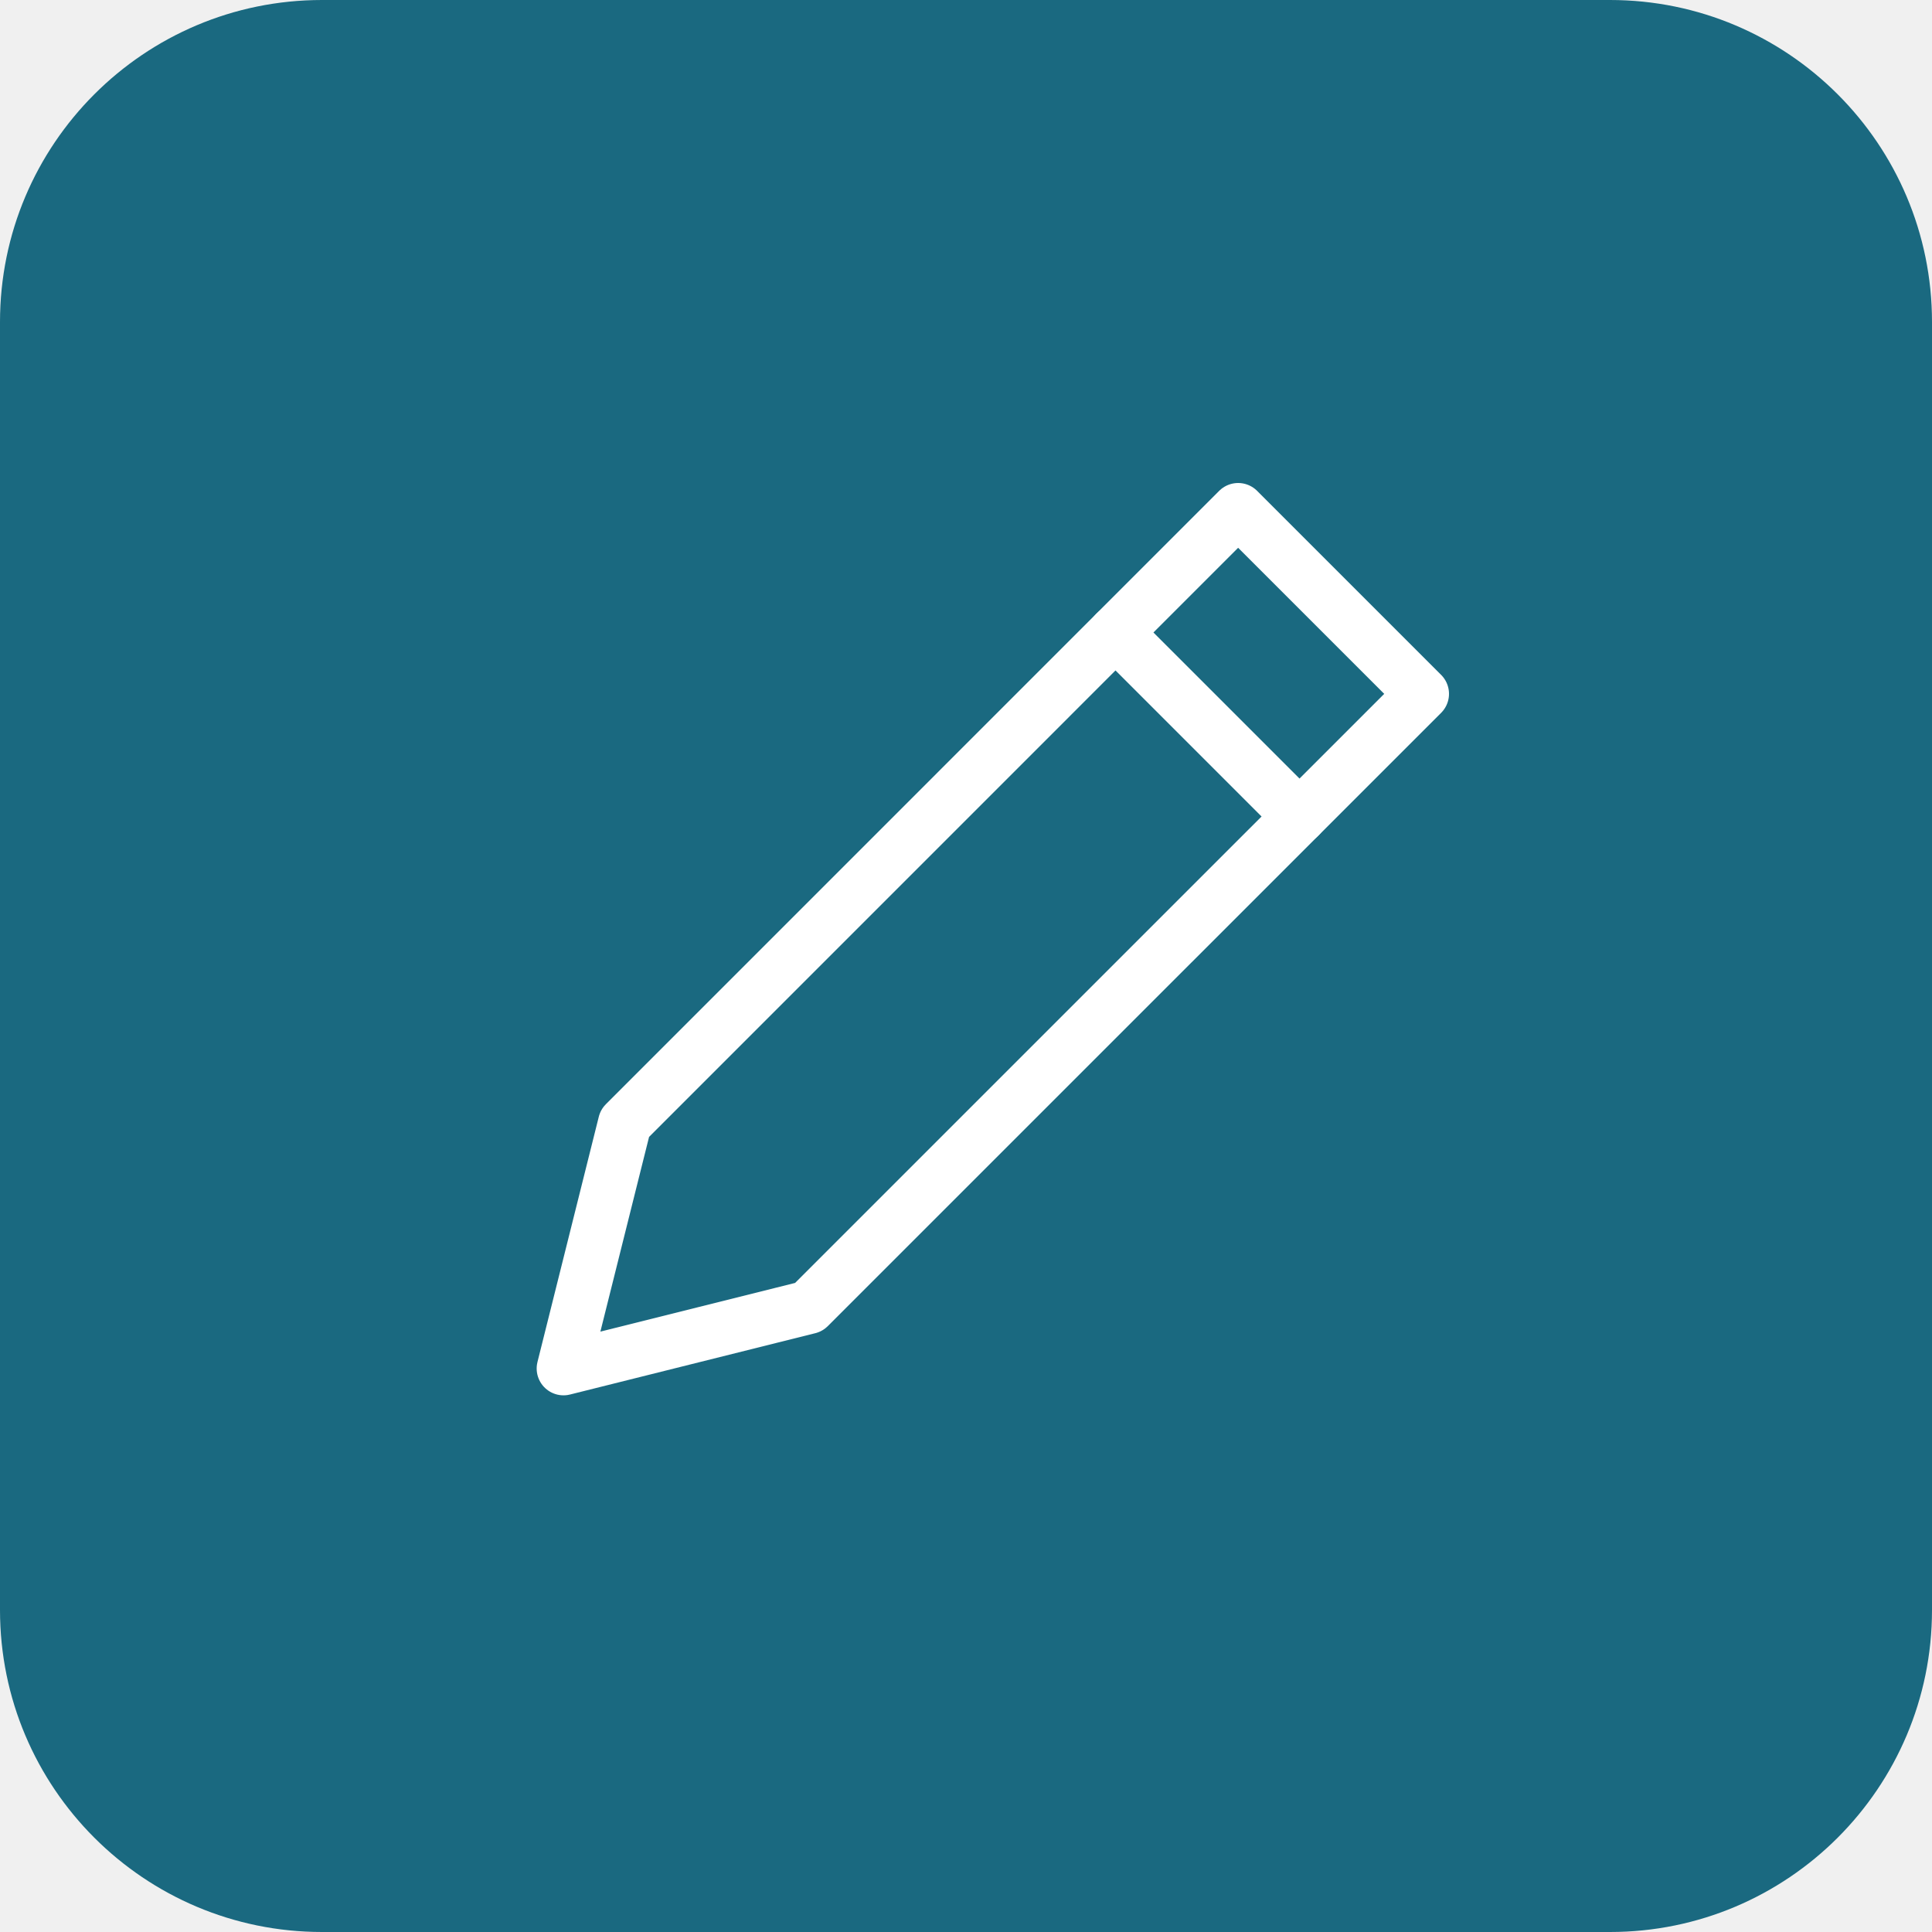
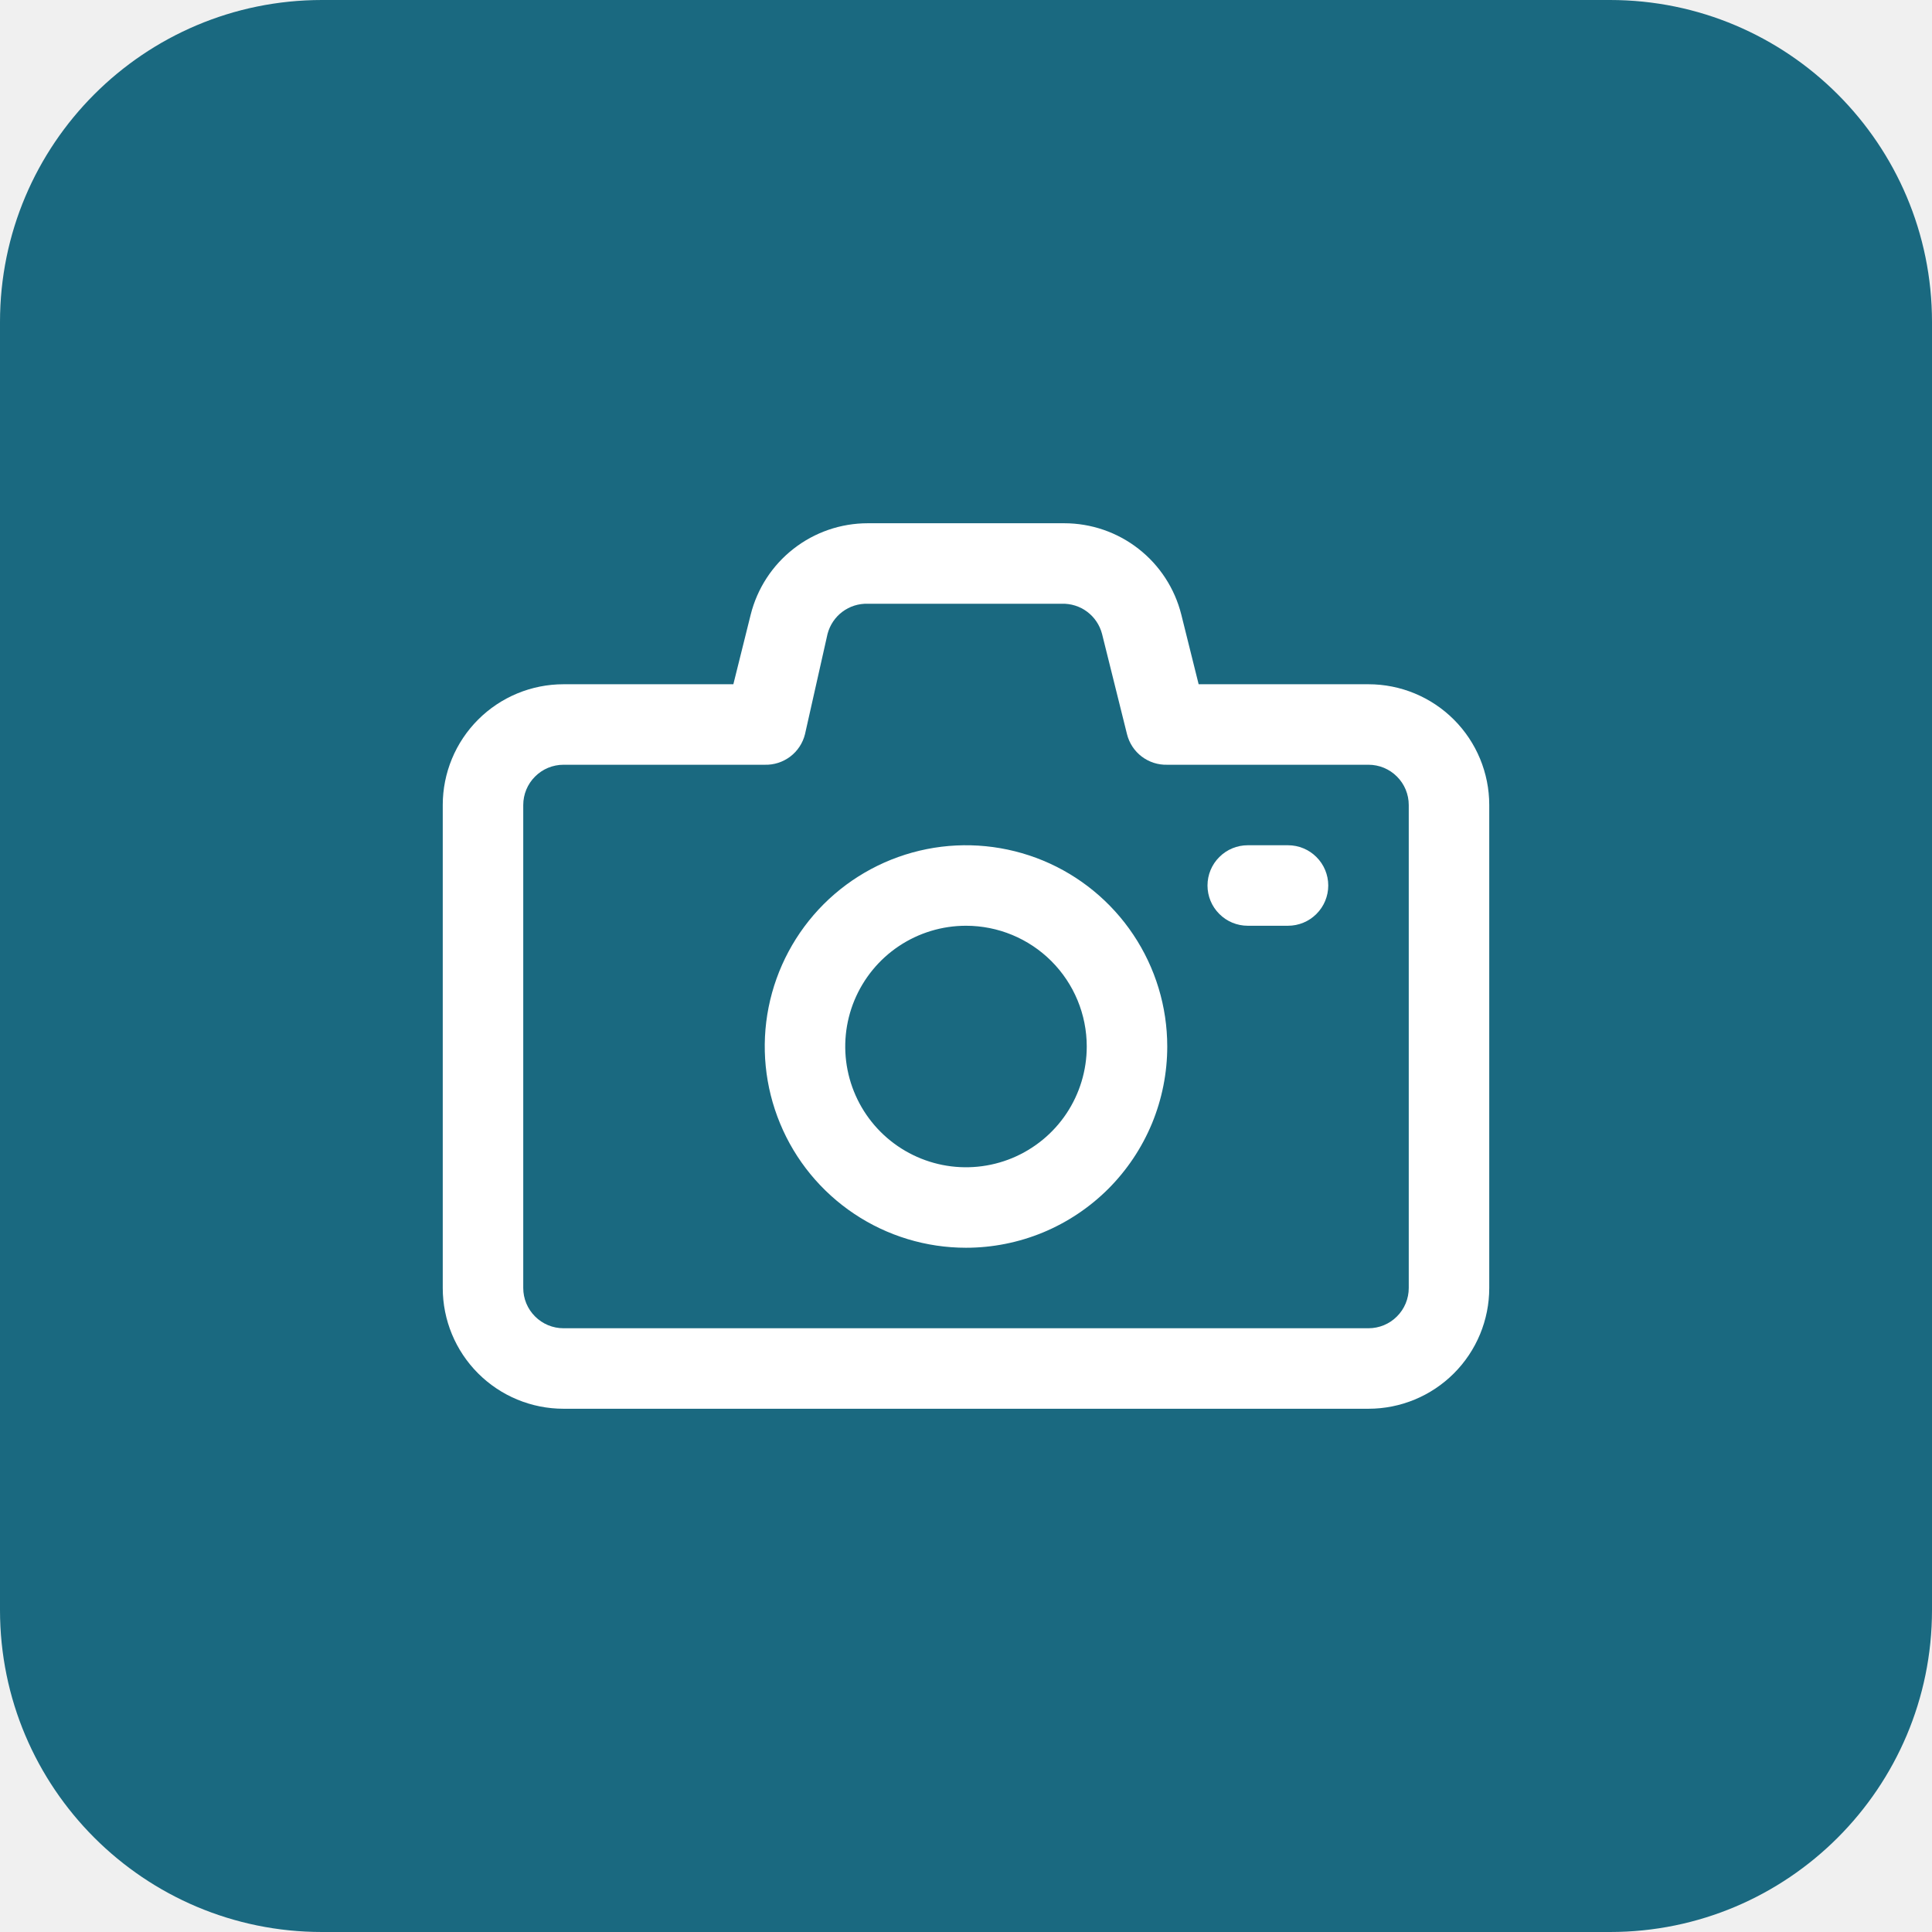
<svg xmlns="http://www.w3.org/2000/svg" width="36" height="36" viewBox="0 0 36 36" fill="none">
  <rect width="36" height="36" rx="6" fill="#1A6980" />
-   <path d="M20.786 11.786L24.214 15.214" stroke="white" stroke-miterlimit="10" stroke-linecap="round" stroke-linejoin="round" />
-   <path d="M23.071 9.5L26.5 12.929L15.071 24.357L10.5 25.5L11.643 20.929L23.071 9.5Z" stroke="white" stroke-miterlimit="10" stroke-linecap="round" stroke-linejoin="round" />
+   <g clip-path="url(#clip0_983_1630)">
+     <path d="M25.5 26.25H10.5C9.903 26.25 9.331 26.013 8.909 25.591C8.487 25.169 8.25 24.597 8.25 24V15C8.25 14.403 8.487 13.831 8.909 13.409C9.331 12.987 9.903 12.75 10.5 12.75H13.665L13.988 11.453C14.11 10.966 14.391 10.534 14.786 10.226C15.181 9.917 15.668 9.75 16.17 9.75H19.83C20.331 9.75 20.819 9.917 21.214 10.226C21.609 10.534 21.89 10.966 22.012 11.453L22.335 12.75H25.5C26.097 12.75 26.669 12.987 27.091 13.409C27.513 13.831 27.75 14.403 27.75 15V24C27.75 24.597 27.513 25.169 27.091 25.591C26.669 26.013 26.097 26.25 25.5 26.25ZM10.5 14.25C10.301 14.25 10.11 14.329 9.97 14.47C9.829 14.61 9.75 14.801 9.75 15V24C9.75 24.199 9.829 24.39 9.97 24.53C10.11 24.671 10.301 24.75 10.5 24.75H25.5C25.699 24.75 25.89 24.671 26.03 24.53C26.171 24.39 26.25 24.199 26.25 24V15C26.25 14.801 26.171 14.61 26.03 14.47C25.89 14.329 25.699 14.25 25.5 14.25H21.75C21.579 14.255 21.411 14.201 21.274 14.097C21.138 13.994 21.041 13.846 21 13.68L20.535 11.812C20.492 11.648 20.395 11.502 20.259 11.4C20.122 11.297 19.955 11.245 19.785 11.25H16.17C16 11.245 15.833 11.297 15.696 11.4C15.56 11.502 15.463 11.648 15.42 11.812L15 13.68C14.959 13.846 14.862 13.994 14.726 14.097C14.589 14.201 14.421 14.255 14.25 14.25H10.5Z" fill="white" />
+     <path d="M18 23.25C17.258 23.25 16.533 23.03 15.917 22.618C15.3 22.206 14.819 21.62 14.536 20.935C14.252 20.25 14.177 19.496 14.322 18.768C14.467 18.041 14.824 17.373 15.348 16.848C15.873 16.324 16.541 15.967 17.268 15.822C17.996 15.677 18.75 15.752 19.435 16.035C20.12 16.319 20.706 16.8 21.118 17.417C21.53 18.033 21.75 18.758 21.75 19.5C21.75 19.992 21.653 20.48 21.465 20.935C21.276 21.39 21 21.803 20.652 22.152C20.303 22.5 19.89 22.776 19.435 22.965C18.98 23.153 18.492 23.25 18 23.25ZM18 17.25C17.555 17.25 17.12 17.382 16.75 17.629C16.38 17.876 16.092 18.228 15.921 18.639C15.751 19.05 15.706 19.503 15.793 19.939C15.88 20.375 16.094 20.776 16.409 21.091C16.724 21.406 17.125 21.62 17.561 21.707C17.997 21.794 18.45 21.749 18.861 21.579C19.272 21.408 19.624 21.12 19.871 20.75C20.118 20.38 20.25 19.945 20.25 19.5C20.25 18.903 20.013 18.331 19.591 17.909C19.169 17.487 18.597 17.25 18 17.25Z" fill="white" />
+     <path d="M24 17.25H23.25C23.051 17.25 22.86 17.171 22.72 17.03C22.579 16.89 22.5 16.699 22.5 16.5C22.5 16.301 22.579 16.11 22.72 15.97C22.86 15.829 23.051 15.75 23.25 15.75H24C24.199 15.75 24.39 15.829 24.53 15.97C24.671 16.11 24.75 16.301 24.75 16.5C24.75 16.699 24.671 16.89 24.53 17.03C24.39 17.171 24.199 17.25 24 17.25Z" fill="white" />
+   </g>
+   <defs>
+     <clipPath id="clip0_983_1630">
+       <rect width="24" height="24" fill="white" transform="translate(6 6)" />
+     </clipPath>
+   </defs>
</svg>
